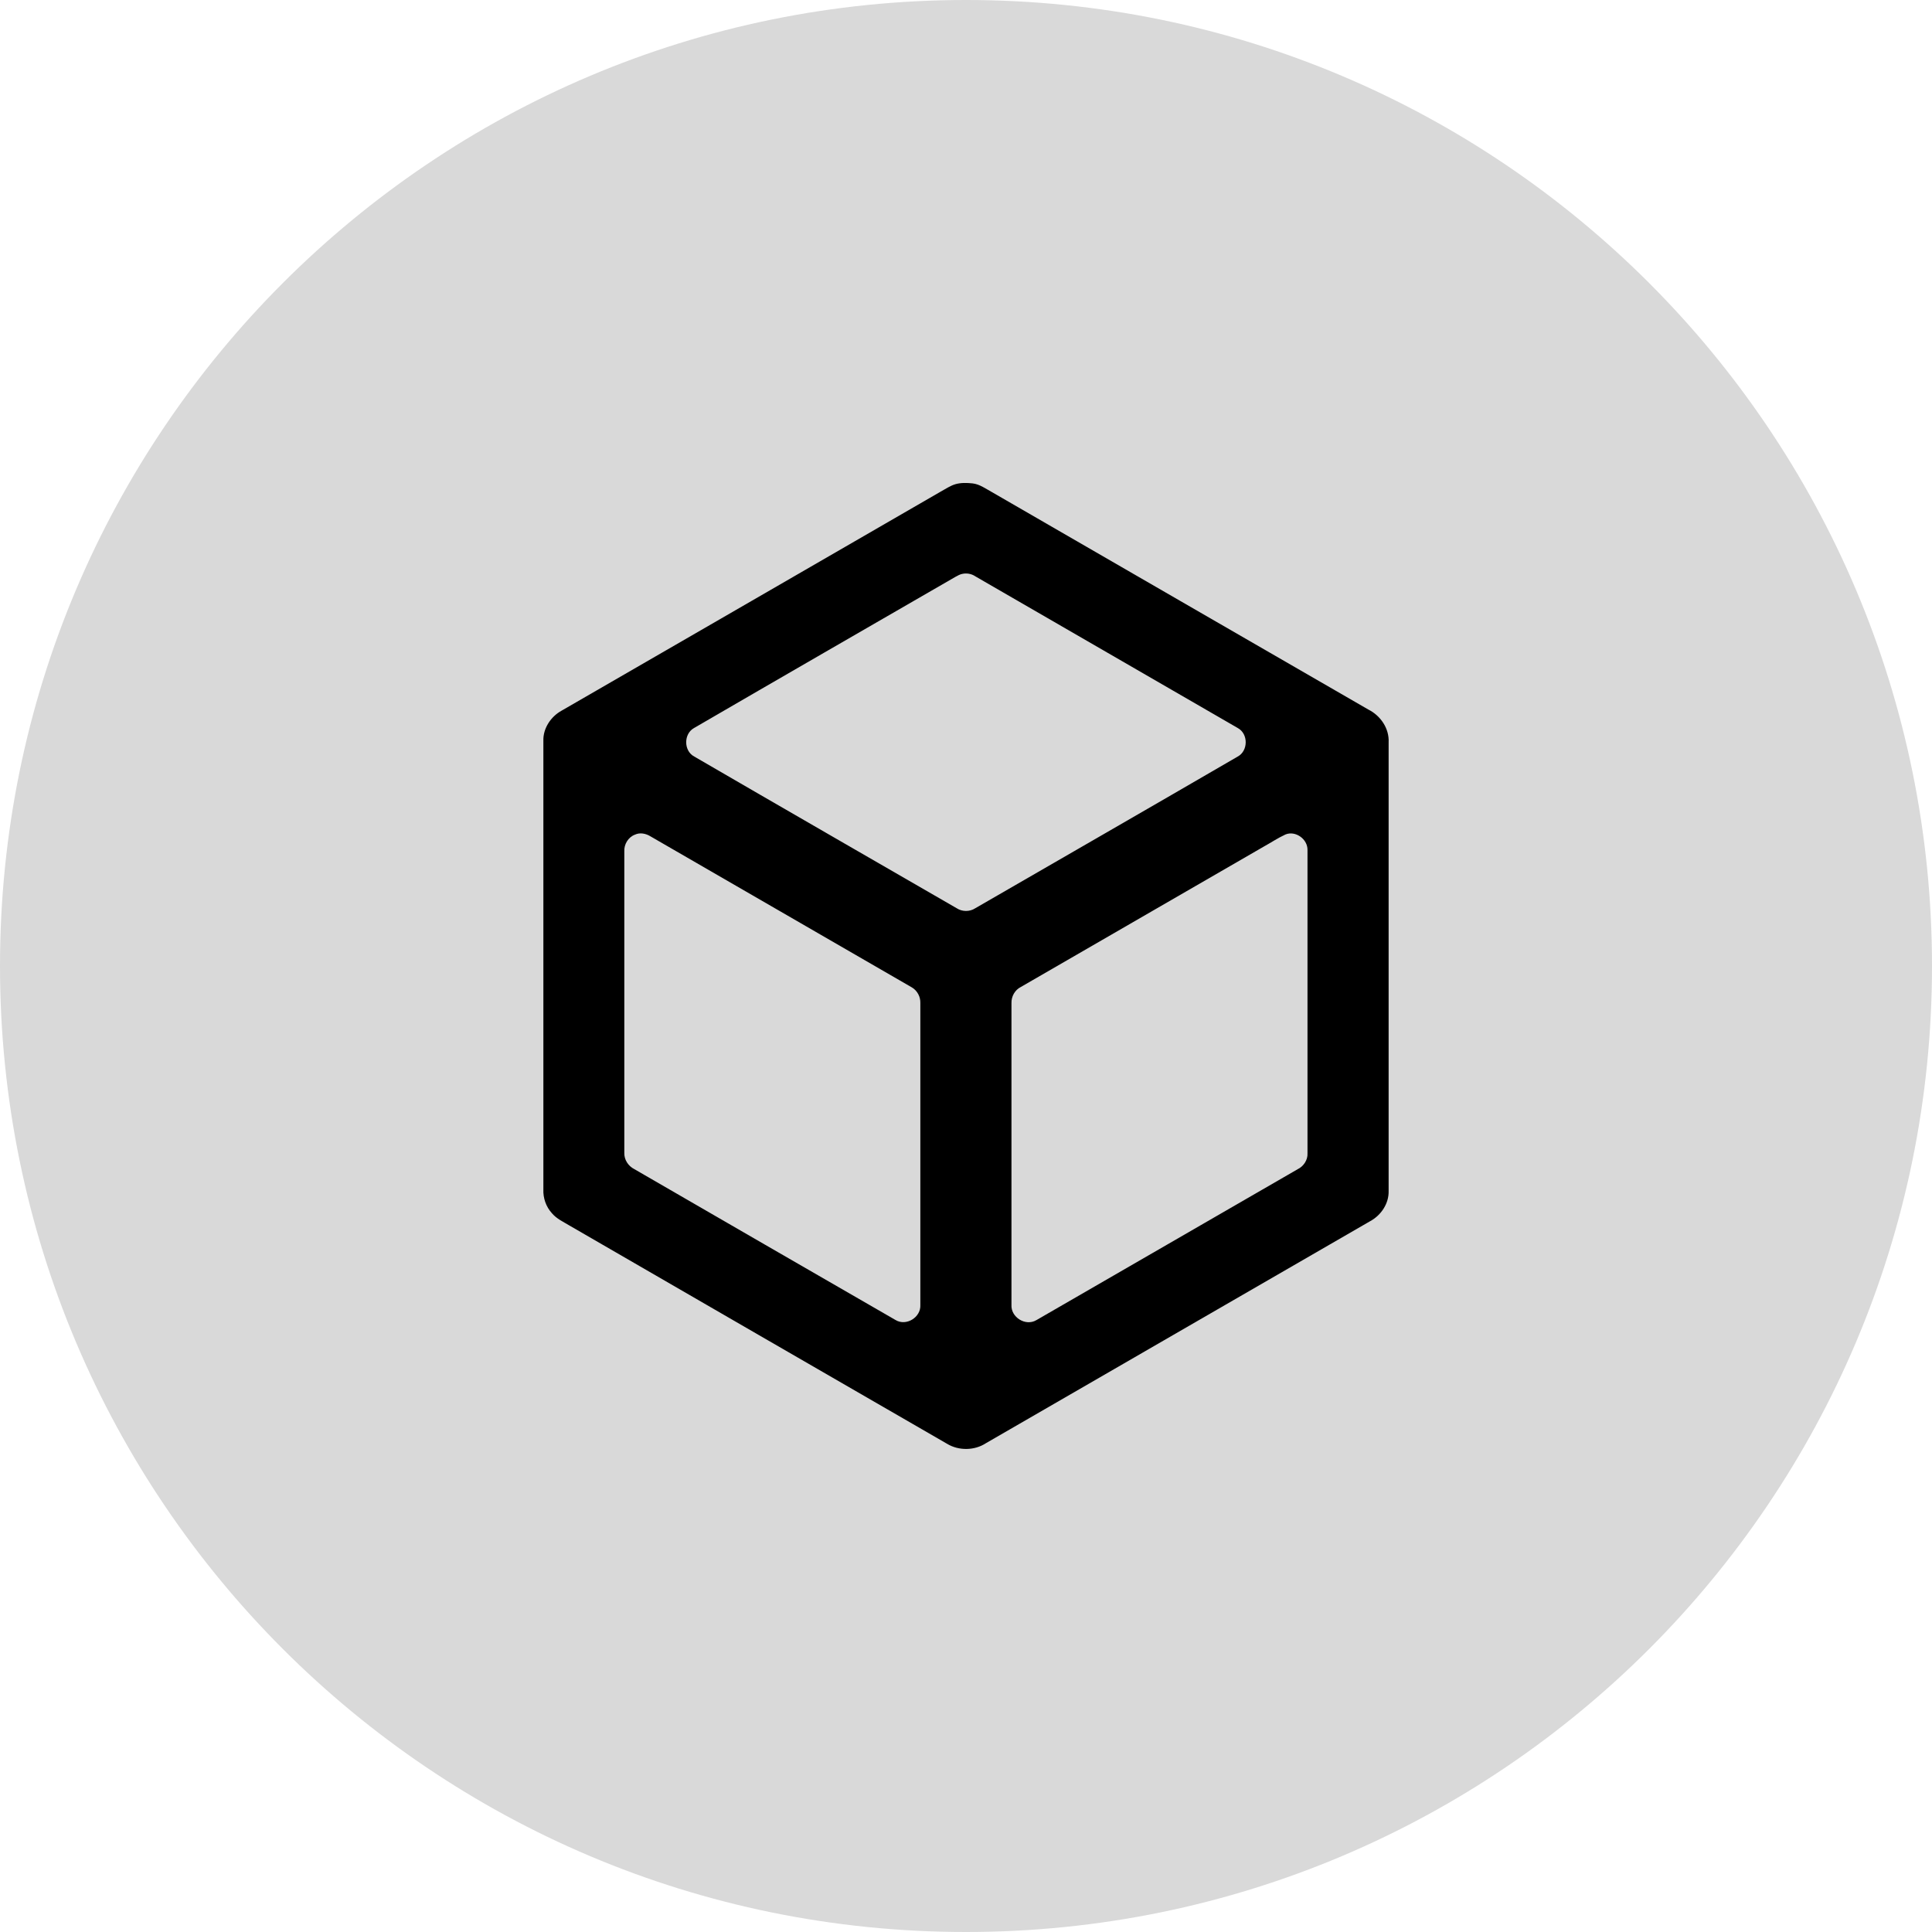
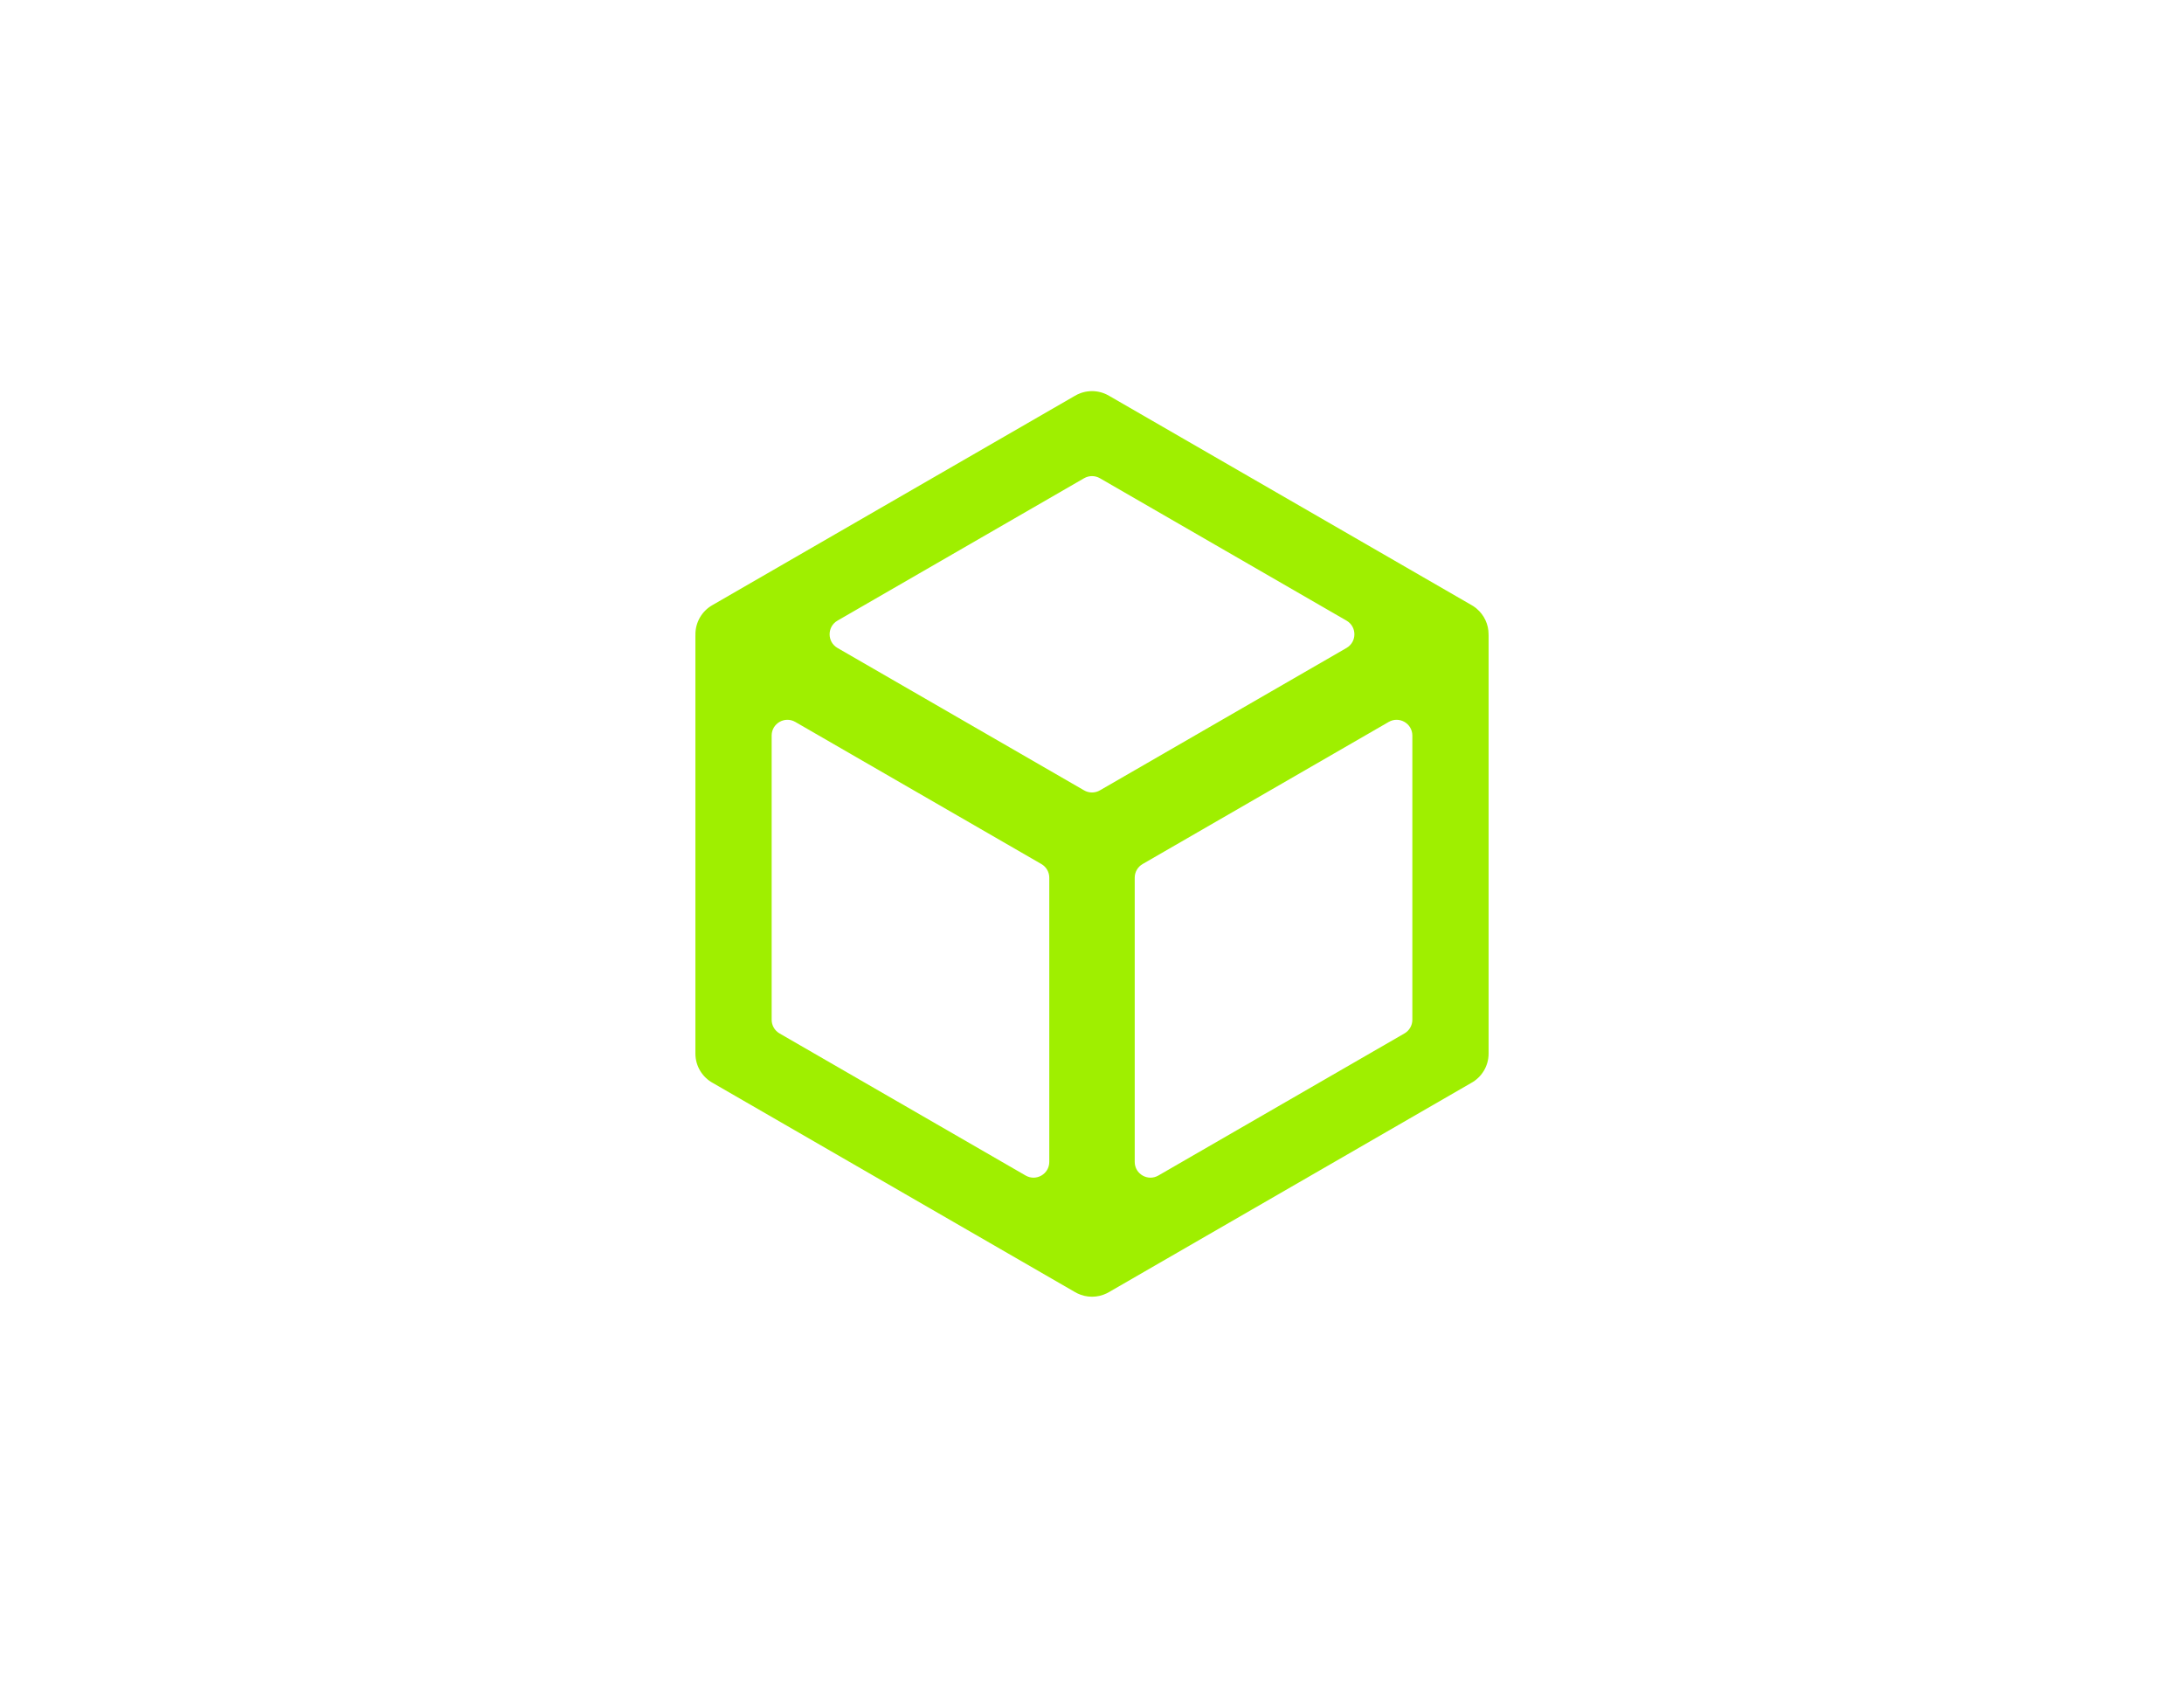
- <svg xmlns="http://www.w3.org/2000/svg" width="1em" height="1em" viewBox="0 0 1024 1024" fill="currentColor">
-   <circle cx="512" cy="512" r="512" opacity="0.15" />
-   <path d="M506.5 256.6c2.9-.8 5.9-.7 8.9-.4 3.8.4 7 2.8 10.3 4.6 66.5 38.4 133 76.9 199.6 115.3 6.4 3.2 11.1 10 10.7 17.4v237.7c.2 6.7-4 12.9-9.7 16-67.9 39.2-135.8 78.5-203.7 117.7-6.1 4-14.5 4.1-20.7.3-66.7-38.5-133.3-77-200-115.6-3.3-2-6.9-3.6-9.4-6.6-3.1-3.4-4.7-8-4.5-12.6V392.6c-.2-6.6 4-12.8 9.6-15.9 67.1-38.7 134.1-77.5 201.1-116.2 2.6-1.4 5-3.1 7.8-3.9zm3.9 47.5c-1.5.2-2.8 1-4.1 1.7-46.2 26.7-92.4 53.3-138.5 80.1-5.5 3.1-5.5 12.1.2 15.1 46.3 26.9 92.7 53.6 139.1 80.4 2.9 1.9 6.9 1.9 9.8 0 46.4-26.8 92.8-53.5 139.1-80.4 5.6-3 5.7-12 .1-15.1-46.3-26.8-92.7-53.6-139.1-80.4-1.9-1.3-4.3-1.8-6.6-1.4zM336.5 442.4c-3.5 1.3-5.8 5.1-5.6 8.8v159.9c-.1 3.6 2.1 6.9 5.2 8.5 46.2 26.7 92.3 53.4 138.5 80 5.7 3.5 13.6-1.4 13.2-8v-160c.1-3.3-1.6-6.5-4.4-8.2l-138.6-80.1c-2.4-1.5-5.6-2.2-8.3-.9zm344.8-.1c-4.1 1.9-7.8 4.4-11.8 6.6-42.8 24.7-85.6 49.5-128.4 74.2-3.2 1.6-5.1 5-5 8.6v159.9c-.4 6.6 7.5 11.5 13.2 8.1 46.2-26.7 92.4-53.4 138.5-80 3.1-1.5 5.4-4.9 5.2-8.4V450.5c.1-5.8-6.4-10.4-11.7-8.2z" />
+ <svg xmlns="http://www.w3.org/2000/svg" version="1.1" id="hack_the_box__Layer_1" x="0px" y="0px" viewBox="0 0 1024 791.27" style="enable-background:new 0 0 1024 791.27;" xml:space="preserve">
+   <style type="text/css">.hack_the_box__st0{fill:#9FEF00}</style>
+   <path class="hack_the_box__st0" d="M697.938,297.501c0-0.047,0.005-0.093,0.005-0.14  c0-4.647-2.054-8.996-5.515-11.952c-0.167-0.146-0.34-0.285-0.514-0.424  c-0.052-0.041-0.103-0.082-0.155-0.122c-0.595-0.461-1.228-0.878-1.899-1.247l-169.765-98.015  c-0.411-0.244-0.829-0.47-1.257-0.677c-2.551-1.232-5.296-1.714-7.966-1.524  c-1.403,0.102-2.806,0.392-4.169,0.881c-1.015,0.363-1.996,0.831-2.923,1.397l-169.86,98.065  c-4.866,2.81-7.862,8-7.862,13.619c0,0.114,0.009,0.226,0.011,0.34  c-0.003,0.126-0.021,0.25-0.021,0.375l0,195.837c0,5.996,3.357,11.21,8.296,13.862  l169.795,98.03c0.314,0.181,0.633,0.35,0.955,0.508c0.022,0.011,0.045,0.019,0.067,0.03  c0.483,0.233,0.976,0.436,1.474,0.617c0.07,0.025,0.138,0.053,0.208,0.078  c0.493,0.172,0.993,0.314,1.497,0.434c0.095,0.023,0.191,0.045,0.286,0.066  c0.503,0.111,1.01,0.199,1.52,0.259c0.081,0.01,0.163,0.015,0.244,0.024  c0.535,0.055,1.072,0.091,1.61,0.091c0.538,0,1.075-0.036,1.61-0.091  c0.081-0.008,0.162-0.014,0.244-0.024c0.51-0.06,1.017-0.149,1.52-0.259  c0.096-0.021,0.191-0.043,0.286-0.066c0.504-0.121,1.004-0.263,1.498-0.434  c0.07-0.024,0.138-0.053,0.208-0.078c0.498-0.181,0.991-0.384,1.473-0.617  c0.023-0.011,0.046-0.02,0.068-0.031c0.323-0.158,0.642-0.326,0.955-0.508l169.795-98.03  c4.939-2.653,8.296-7.866,8.296-13.862l0-195.958C697.953,297.804,697.942,297.653,697.938,297.501  z M392.671,290.956l115.632-66.761c2.289-1.322,5.109-1.322,7.398,0l115.63,66.759  c4.932,2.847,4.932,9.966,0,12.814l-115.632,66.76c-2.289,1.322-5.109,1.322-7.398,0  l-115.63-66.759C387.739,300.922,387.739,293.804,392.671,290.956z M491.969,544.711  c0,5.682-6.151,9.233-11.071,6.392l-115.405-66.63c-2.284-1.319-3.69-3.755-3.69-6.392V344.834  c0-5.682,6.151-9.233,11.071-6.392l115.405,66.63c2.284,1.319,3.69,3.755,3.69,6.392V544.711z   M662.198,478.081c0,2.637-1.407,5.074-3.69,6.392l-115.405,66.63  c-4.921,2.841-11.071-0.71-11.071-6.392V411.464c0-2.637,1.407-5.074,3.69-6.392l115.405-66.63  c4.921-2.841,11.072,0.71,11.072,6.392V478.081z" />
</svg>
